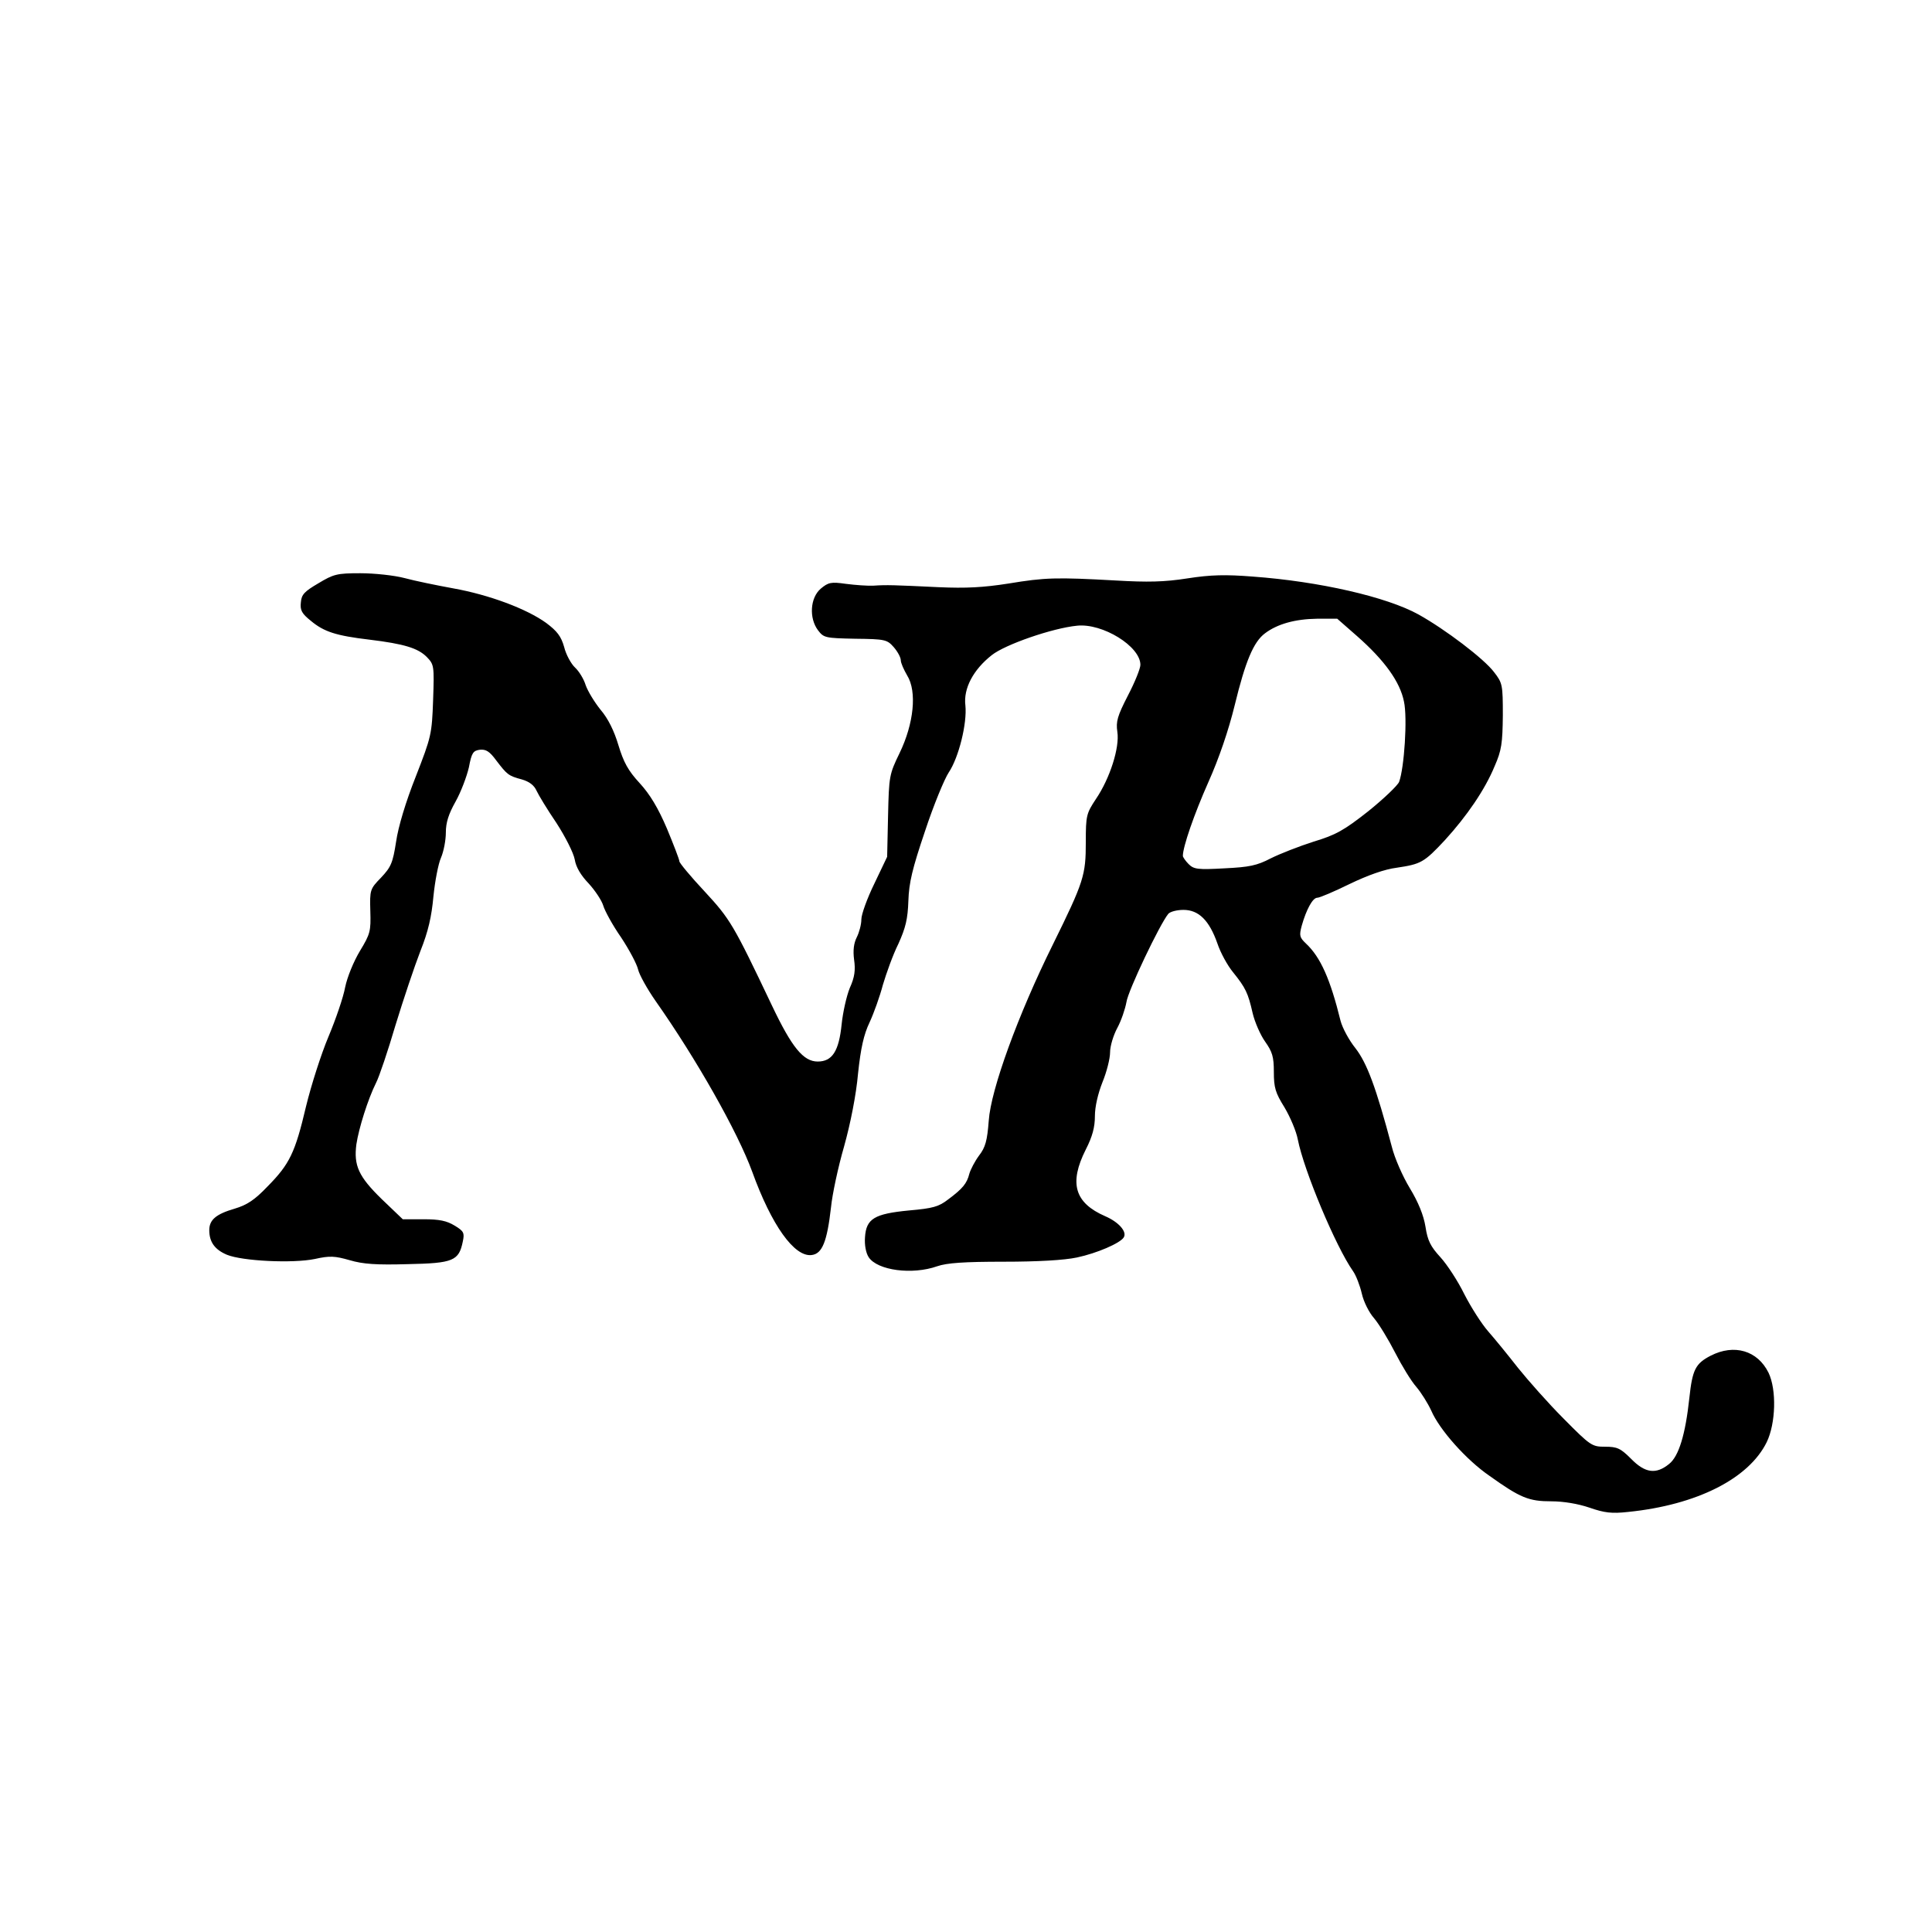
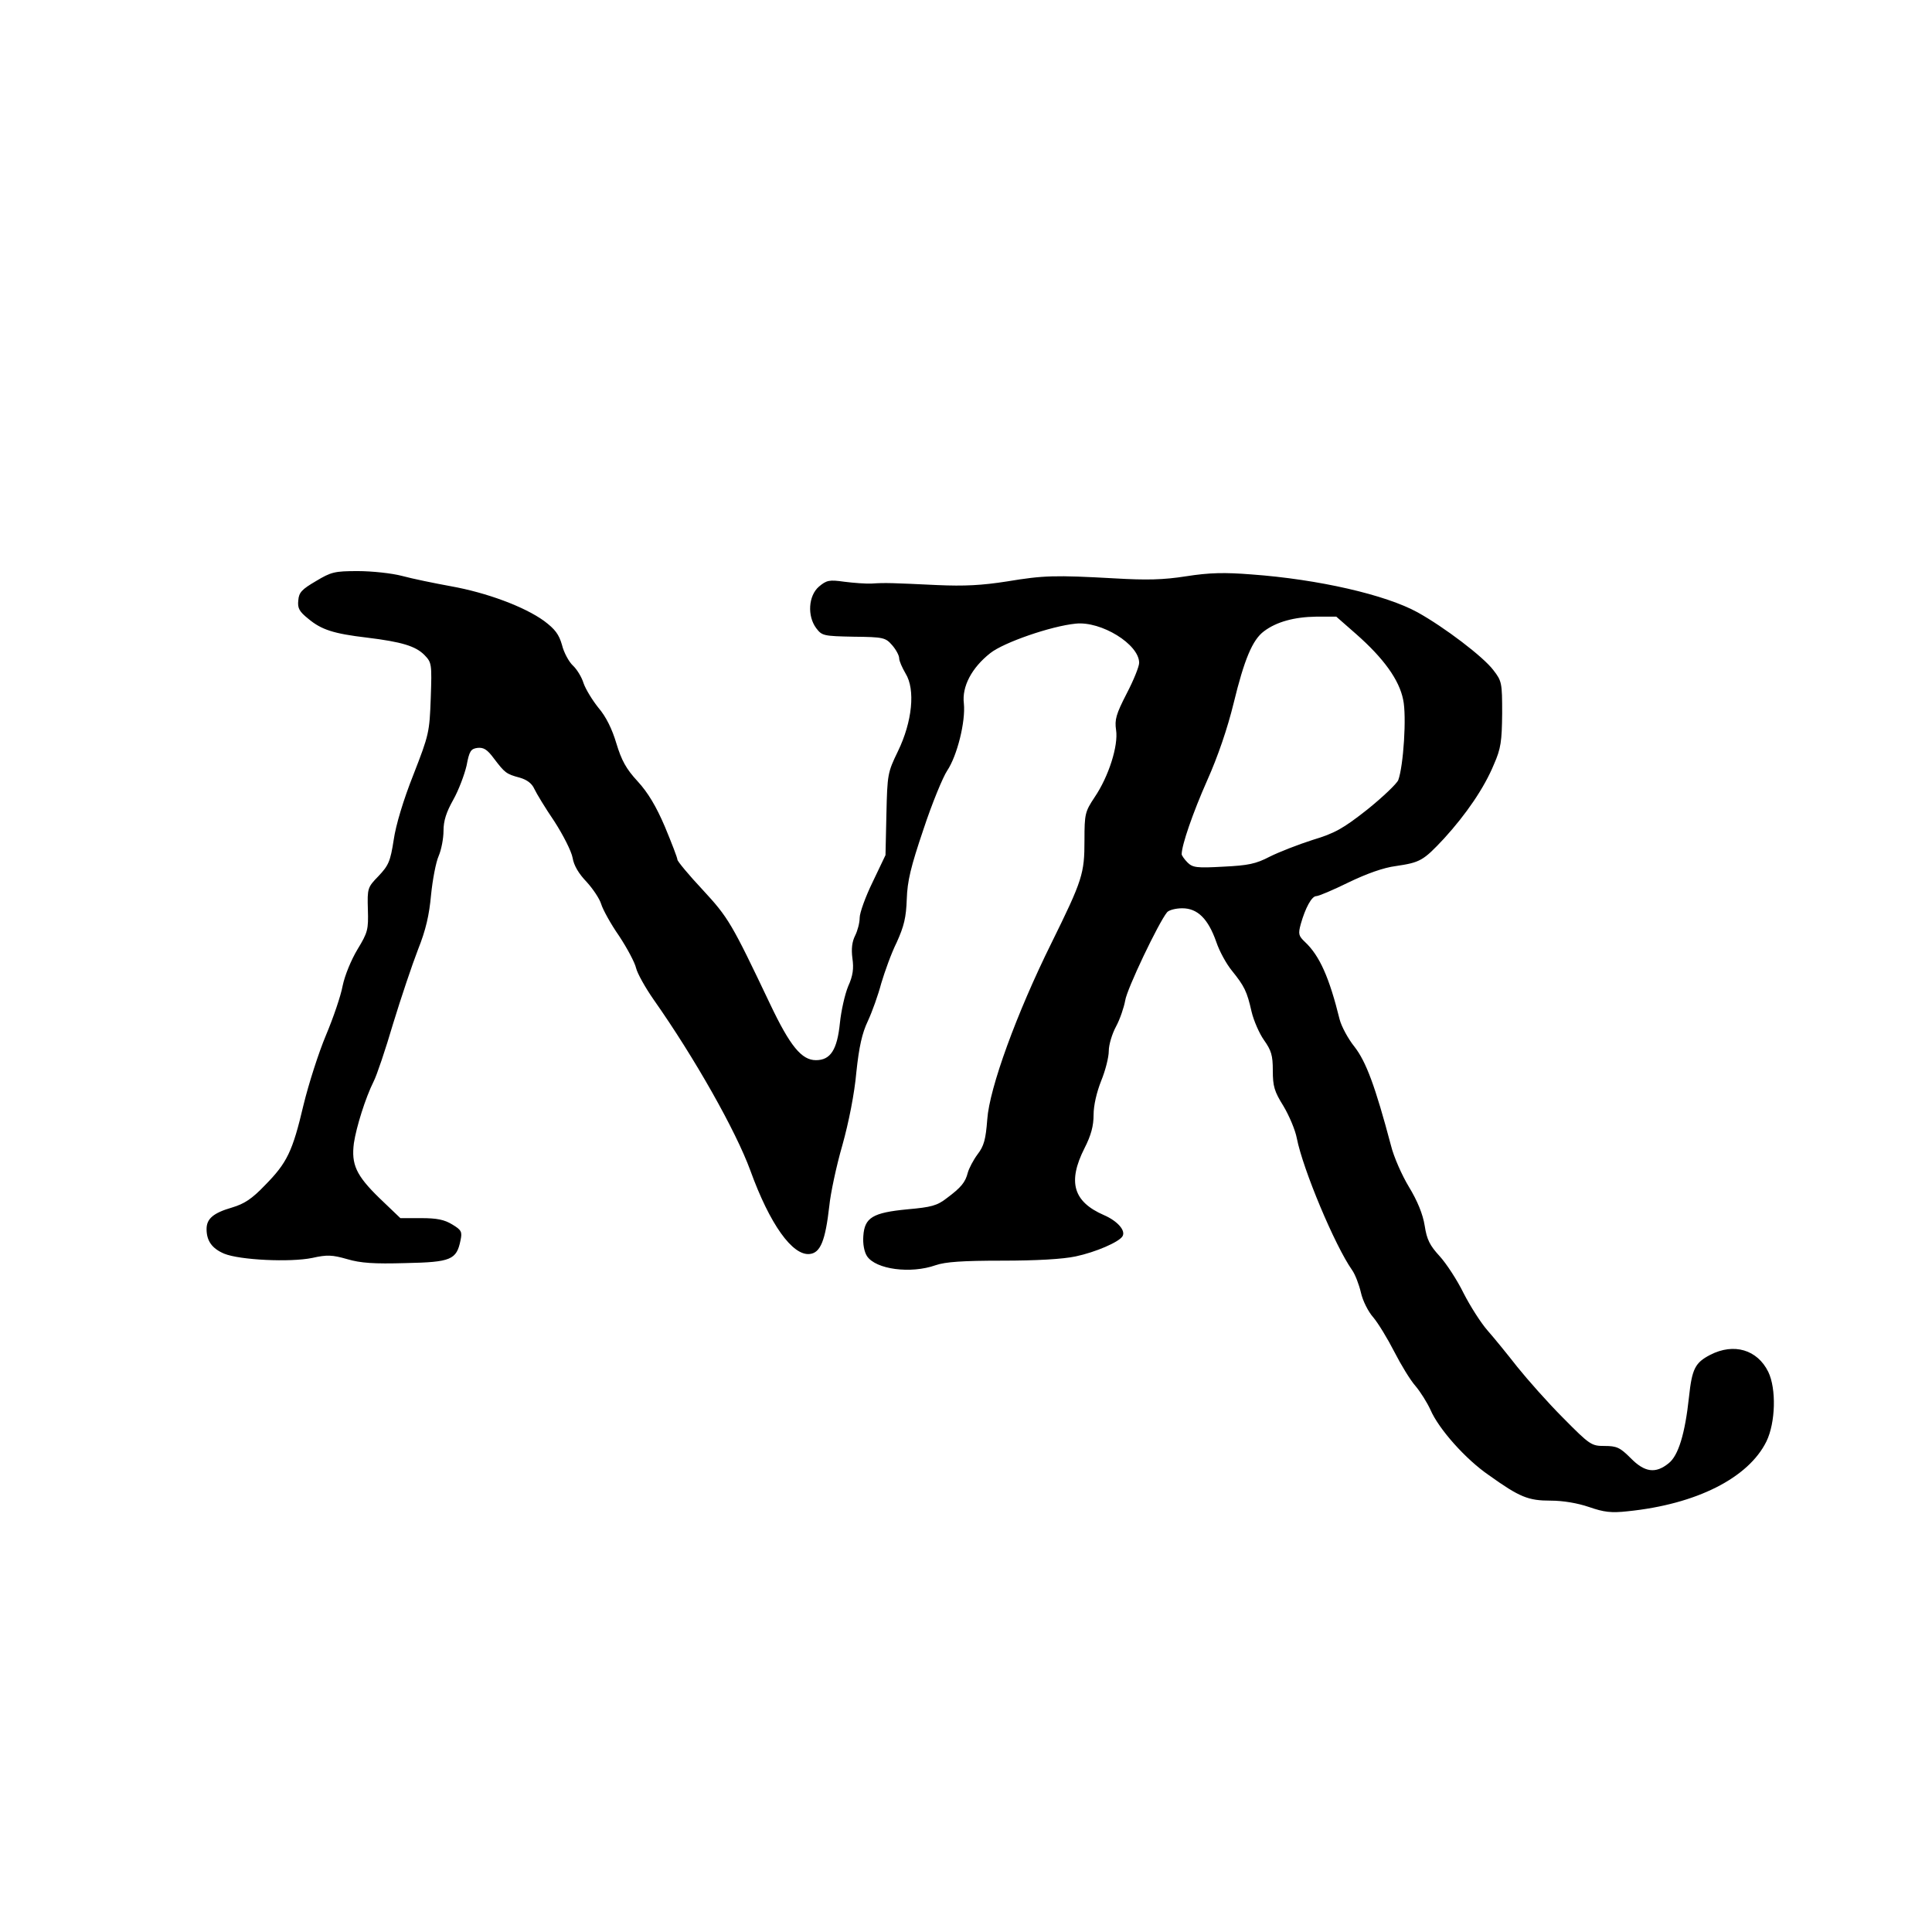
- <svg xmlns="http://www.w3.org/2000/svg" version="1" width="849.333" height="849.333" viewBox="0 0 637 637">
-   <path d="M105 192.3c-4.6 2.7-5.6 3.7-5.8 6.3-.3 2.6.3 3.7 3.3 6.1 4.3 3.6 8.3 4.9 19.3 6.2 11.5 1.4 16 2.8 18.9 5.7 2.4 2.5 2.5 2.8 2.1 14.2-.4 11.3-.6 12.1-5.7 25.2-3.3 8.3-5.8 16.6-6.5 21.5-1.1 7.1-1.7 8.4-5 11.9-3.6 3.7-3.7 4-3.5 11 .2 6.6 0 7.5-3.4 13.1-2.1 3.5-4.2 8.6-4.9 12-.6 3.3-3.1 10.6-5.5 16.3-2.4 5.7-5.7 16-7.4 23-3.6 15.3-5.4 19-12.7 26.4-4.3 4.5-6.8 6.1-10.8 7.3-6.2 1.8-8.4 3.7-8.4 7.1 0 3.9 1.8 6.4 5.8 8.1 5.1 2.1 21.7 2.9 29 1.4 4.9-1.1 6.6-1 11.5.4 4.4 1.3 8.8 1.6 19.2 1.3 15-.3 16.8-1.1 18.1-7.5.6-2.8.3-3.4-2.7-5.2-2.6-1.6-5.1-2.1-10.2-2.1h-6.9l-6.9-6.6c-7.7-7.5-9.3-11.1-8.4-18.1.8-5.3 3.8-14.9 6.5-20.3 1-1.9 3.9-10.5 6.4-19 2.6-8.5 6.3-19.5 8.2-24.4 2.6-6.5 3.7-11.4 4.3-18 .5-5 1.6-10.8 2.5-12.8.9-2.1 1.6-5.8 1.6-8.3 0-3.3.9-6.1 3.2-10.2 1.8-3.2 3.7-8.3 4.4-11.3.9-4.8 1.4-5.5 3.6-5.8 2-.2 3.2.5 5.4 3.5 3.6 4.7 4 5.1 8.5 6.3 2.4.7 4 1.9 4.8 3.7.7 1.5 3.6 6.3 6.6 10.7 2.9 4.5 5.6 9.8 6 12 .4 2.5 2 5.2 4.6 7.9 2.1 2.3 4.3 5.6 4.8 7.3.5 1.7 3.1 6.5 5.9 10.5 2.7 4.1 5.2 8.8 5.6 10.6.4 1.7 3 6.4 5.8 10.4 13.5 19.2 27 43.1 31.8 56.2 6.4 17.7 13.9 28.2 19.6 27.5 3.5-.4 5.1-4.4 6.4-15.8.4-4.1 2.3-13.1 4.3-20 2.1-7.5 4-17.1 4.6-24 .9-8.5 1.9-12.9 3.8-16.9 1.4-3 3.4-8.6 4.4-12.4 1.1-3.7 3.3-9.9 5.1-13.5 2.4-5.3 3.1-8.2 3.3-14.2.2-6 1.3-10.6 5.5-23 2.8-8.5 6.4-17.2 7.8-19.3 3.3-4.9 6.1-16.2 5.5-22.1-.7-5.6 2.6-11.8 8.7-16.6 4.4-3.5 20-8.9 28.1-9.7 8.4-.9 20.9 6.8 20.9 12.9 0 1.2-1.8 5.7-4.1 10.1-3.5 6.8-4 8.6-3.5 12 .8 5.1-2.4 15.3-7.1 22.2-3.1 4.7-3.3 5.4-3.3 14.1 0 11-.6 13-10.9 33.9-11.4 23-20.4 47.7-21.1 58-.5 6.6-1.1 8.8-3.2 11.5-1.4 1.9-2.8 4.6-3.2 6-.8 3.2-2.2 4.9-6.9 8.4-3.2 2.5-5.1 3-13 3.7-11.4 1.1-14.1 2.7-14.5 8.8-.2 2.6.3 5.2 1.2 6.6 2.9 4.4 14.4 5.9 22.6 3 3.2-1.1 8.8-1.5 21.9-1.5 11.3 0 20-.5 24.2-1.4 6.6-1.4 14.2-4.7 15.4-6.6 1.2-1.9-1.7-5.1-6.1-7-10.1-4.4-12-10.9-6.4-22 2.2-4.3 3-7.4 3-11 0-3.1 1-7.4 2.5-11.2 1.4-3.4 2.5-7.8 2.5-9.8 0-2.1 1.1-5.7 2.4-8.1 1.3-2.4 2.6-6.3 3-8.5.5-3.7 11-25.7 13.8-29.1.6-.7 2.8-1.3 5-1.3 5 0 8.5 3.4 11.2 11.1 1 3 3.3 7.2 5.1 9.4 4.2 5.2 5 6.9 6.5 13.5.7 3 2.6 7.3 4.1 9.4 2.4 3.4 2.9 5 2.9 10 0 5.2.5 6.9 3.5 11.7 1.9 3.2 3.9 7.9 4.4 10.6 2 10.2 12.5 35.3 18.2 43.4 1 1.4 2.3 4.8 2.9 7.4.6 2.7 2.4 6.3 4.1 8.2 1.6 1.9 4.7 7 6.9 11.3 2.2 4.3 5.3 9.4 7 11.3 1.6 1.9 3.8 5.4 4.9 7.8 2.7 6.3 11.6 16.3 19.2 21.5 10.2 7.3 13 8.4 20.4 8.4 4 0 8.8.8 12.6 2.1 4.9 1.7 7.3 2 12.7 1.4 22.7-2.3 39.8-11 45.7-23 3-6.2 3.3-17.3.6-22.9-3.6-7.3-11.3-9.6-19.1-5.6-5 2.6-6 4.6-7 13.9-1.3 12.1-3.5 19.3-6.7 21.8-4.3 3.5-7.9 3-12.5-1.7-3.5-3.5-4.6-4-8.6-4-4.3 0-4.8-.3-13.6-9.2-5.1-5.1-11.8-12.7-15.1-16.8-3.2-4.1-7.6-9.5-9.8-12-2.2-2.5-5.7-8-7.9-12.3-2.1-4.3-5.7-9.8-7.9-12.2-3.2-3.5-4.2-5.4-4.9-10-.6-3.8-2.4-8.2-5.2-12.8-2.3-3.8-5-9.9-5.9-13.6-5.2-19.6-8.2-27.6-12-32.5-2.1-2.6-4.3-6.7-4.9-9-3.4-13.8-6.6-21-11.4-25.5-2.1-2-2.3-2.6-1.4-5.9 1.5-5.3 3.6-9.2 5.1-9.2.8 0 5.5-2 10.6-4.5 6-2.9 11.6-4.9 15.6-5.4 8-1.2 9-1.7 15.9-9.1 7.2-7.9 13.2-16.6 16.4-24.4 2.3-5.2 2.6-7.6 2.7-16.7 0-10.1-.1-10.7-2.9-14.3-3.3-4.4-16.1-14.1-24.9-19-10.5-5.8-32.7-10.9-54.7-12.5-8.9-.7-13.8-.6-21.5.6-7.6 1.2-13.2 1.3-23.5.7-19.8-1.1-23.4-1-35.5 1-8.3 1.3-14 1.6-23 1.2-14.8-.7-17.1-.8-21.5-.5-1.9.1-6-.2-9.1-.6-4.9-.7-5.8-.5-8.3 1.6-3.5 3-3.9 9.7-.9 13.7 1.9 2.5 2.4 2.6 12.3 2.8 9.9.1 10.5.3 12.7 2.8 1.3 1.5 2.3 3.4 2.3 4.3 0 .9 1 3.1 2.1 5 3.3 5.3 2.2 15.9-2.5 25.6-3.4 7-3.5 7.6-3.8 20.7l-.3 13.5-4.2 8.8c-2.4 4.9-4.3 10.2-4.3 11.8 0 1.7-.7 4.3-1.5 5.9-1 2-1.3 4.3-.9 7.4.5 3.4.2 5.8-1.4 9.3-1.1 2.7-2.3 8.1-2.7 12-.9 8.9-3.1 12.3-7.9 12.3-4.7 0-8.5-4.6-15.1-18.5-12.7-26.7-13.7-28.4-22.2-37.6-4.6-4.9-8.3-9.4-8.3-9.9 0-.6-1.9-5.5-4.1-10.8-2.9-6.8-5.6-11.3-9-15-3.8-4.1-5.3-6.9-7-12.5-1.4-4.7-3.4-8.8-5.9-11.7-2-2.5-4.2-6.1-4.9-8.1-.6-2-2.2-4.6-3.5-5.8-1.3-1.2-3-4.3-3.6-6.8-1-3.5-2.3-5.2-5.9-7.9-6.5-4.7-18.9-9.3-30.6-11.4-5.5-1-12.8-2.5-16.1-3.4-3.4-.9-10-1.6-14.6-1.6-7.7 0-8.8.3-13.8 3.3zm342.4 17.4c9.1 8 14.2 15.1 15.5 21.6 1.2 5.4.1 21.9-1.6 26.5-.5 1.2-5.1 5.6-10.2 9.7-8 6.3-10.7 7.8-18 10-4.7 1.5-11.1 4-14.1 5.5-4.6 2.4-7.1 2.9-15.3 3.3-8.8.5-10.1.3-11.8-1.4-1-1-1.9-2.3-1.9-2.7 0-3 3.7-13.7 8.4-24.3 3.5-7.8 6.7-17.2 8.7-25.4 3.5-14.4 6.2-20.9 10-23.7 4.1-3.1 10-4.7 17.1-4.8h6.7l6.5 5.7z" />
+ <svg xmlns="http://www.w3.org/2000/svg" version="1.0" width="636pt" height="636pt" viewBox="0 0 636 636" preserveAspectRatio="xMidYMid meet">
+   <g transform="translate(0,636) scale(0.1,-0.1)" fill="#000000" stroke="none">
+     <path d="M1040 4447 c-46 -27 -56 -37 -58 -63 -3 -26 3 -37 33 -61 43 -36 83 -49 193 -62 115 -14 160 -28 189 -57 24 -25 25 -28 21 -142 -4 -113 -6 -121 -57 -252 -33 -83 -58 -166 -65 -215 -11 -71 -17 -84 -50 -119 -36 -37 -37 -40 -35 -110 2 -66 0 -75 -34 -131 -21 -35 -42 -86 -49 -120 -6 -33 -31 -106 -55 -163 -24 -57 -57 -160 -74 -230 -36 -153 -54 -190 -127 -264 -43 -45 -68 -61 -108 -73 -62 -18 -84 -37 -84 -71 0 -39 18 -64 58 -81 51 -21 217 -29 290 -14 49 11 66 10 115 -4 44 -13 88 -16 192 -13 150 3 168 11 181 75 6 28 3 34 -27 52 -26 16 -51 21 -102 21 l-69 0 -69 66 c-77 75 -93 111 -84 181 8 53 38 149 65 203 10 19 39 105 64 190 26 85 63 195 82 244 26 65 37 114 43 180 5 50 16 108 25 128 9 21 16 58 16 83 0 33 9 61 32 102 18 32 37 83 44 113 9 48 14 55 36 58 20 2 32 -5 54 -35 36 -47 40 -51 85 -63 24 -7 40 -19 48 -37 7 -15 36 -63 66 -107 29 -45 56 -98 60 -120 4 -25 20 -52 46 -79 21 -23 43 -56 48 -73 5 -17 31 -65 59 -105 27 -41 52 -88 56 -106 4 -17 30 -64 58 -104 135 -192 270 -431 318 -562 64 -177 139 -282 196 -275 35 4 51 44 64 158 4 41 23 131 43 200 21 75 40 171 46 240 9 85 19 129 38 169 14 30 34 86 44 124 11 37 33 99 51 135 24 53 31 82 33 142 2 60 13 106 55 230 28 85 64 172 78 193 33 49 61 162 55 221 -7 56 26 118 87 166 44 35 200 89 281 97 84 9 209 -68 209 -129 0 -12 -18 -57 -41 -101 -35 -68 -40 -86 -35 -120 8 -51 -24 -153 -71 -222 -31 -47 -33 -54 -33 -141 0 -110 -6 -130 -109 -339 -114 -230 -204 -477 -211 -580 -5 -66 -11 -88 -32 -115 -14 -19 -28 -46 -32 -60 -8 -32 -22 -49 -69 -84 -32 -25 -51 -30 -130 -37 -114 -11 -141 -27 -145 -88 -2 -26 3 -52 12 -66 29 -44 144 -59 226 -30 32 11 88 15 219 15 113 0 200 5 242 14 66 14 142 47 154 66 12 19 -17 51 -61 70 -101 44 -120 109 -64 220 22 43 30 74 30 110 0 31 10 74 25 112 14 34 25 78 25 98 0 21 11 57 24 81 13 24 26 63 30 85 5 37 110 257 138 291 6 7 28 13 50 13 50 0 85 -34 112 -111 10 -30 33 -72 51 -94 42 -52 50 -69 65 -135 7 -30 26 -73 41 -94 24 -34 29 -50 29 -100 0 -52 5 -69 35 -117 19 -32 39 -79 44 -106 20 -102 125 -353 182 -434 10 -14 23 -48 29 -74 6 -27 24 -63 41 -82 16 -19 47 -70 69 -113 22 -43 53 -94 70 -113 16 -19 38 -54 49 -78 27 -63 116 -163 192 -215 102 -73 130 -84 204 -84 40 0 88 -8 126 -21 49 -17 73 -20 127 -14 227 23 398 110 457 230 30 62 33 173 6 229 -36 73 -113 96 -191 56 -50 -26 -60 -46 -70 -139 -13 -121 -35 -193 -67 -218 -43 -35 -79 -30 -125 17 -35 35 -46 40 -86 40 -43 0 -48 3 -136 92 -51 51 -118 127 -151 168 -32 41 -76 95 -98 120 -22 25 -57 80 -79 123 -21 43 -57 98 -79 122 -32 35 -42 54 -49 100 -6 38 -24 82 -52 128 -23 38 -50 99 -59 136 -52 196 -82 276 -120 325 -21 26 -43 67 -49 90 -34 138 -66 210 -114 255 -21 20 -23 26 -14 59 15 53 36 92 51 92 8 0 55 20 106 45 60 29 116 49 156 54 80 12 90 17 159 91 72 79 132 166 164 244 23 52 26 76 27 167 0 101 -1 107 -29 143 -33 44 -161 141 -249 190 -105 58 -327 109 -547 125 -89 7 -138 6 -215 -6 -76 -12 -132 -13 -235 -7 -198 11 -234 10 -355 -10 -83 -13 -140 -16 -230 -12 -148 7 -171 8 -215 5 -19 -1 -60 2 -91 6 -49 7 -58 5 -83 -16 -35 -30 -39 -97 -9 -137 19 -25 24 -26 123 -28 99 -1 105 -3 127 -28 13 -15 23 -34 23 -43 0 -9 10 -31 21 -50 33 -53 22 -159 -25 -256 -34 -70 -35 -76 -38 -207 l-3 -135 -42 -88 c-24 -49 -43 -102 -43 -118 0 -17 -7 -43 -15 -59 -10 -20 -13 -43 -9 -74 5 -34 2 -58 -14 -93 -11 -27 -23 -81 -27 -120 -9 -89 -31 -123 -79 -123 -47 0 -85 46 -151 185 -127 267 -137 284 -222 376 -46 49 -83 94 -83 99 0 6 -19 55 -41 108 -29 68 -56 113 -90 150 -38 41 -53 69 -70 125 -14 47 -34 88 -59 117 -20 25 -42 61 -49 81 -6 20 -22 46 -35 58 -13 12 -30 43 -36 68 -10 35 -23 52 -59 79 -65 47 -189 93 -306 114 -55 10 -128 25 -161 34 -34 9 -100 16 -146 16 -77 0 -88 -3 -138 -33z m3424 -174 c91 -80 142 -151 155 -216 12 -54 1 -219 -16 -265 -5 -12 -51 -56 -102 -97 -80 -63 -107 -78 -180 -100 -47 -15 -111 -40 -141 -55 -46 -24 -71 -29 -153 -33 -88 -5 -101 -3 -118 14 -10 10 -19 23 -19 27 0 30 37 137 84 243 35 78 67 172 87 254 35 144 62 209 100 237 41 31 100 47 171 48 l67 0 65 -57z" />
+   </g>
</svg>
